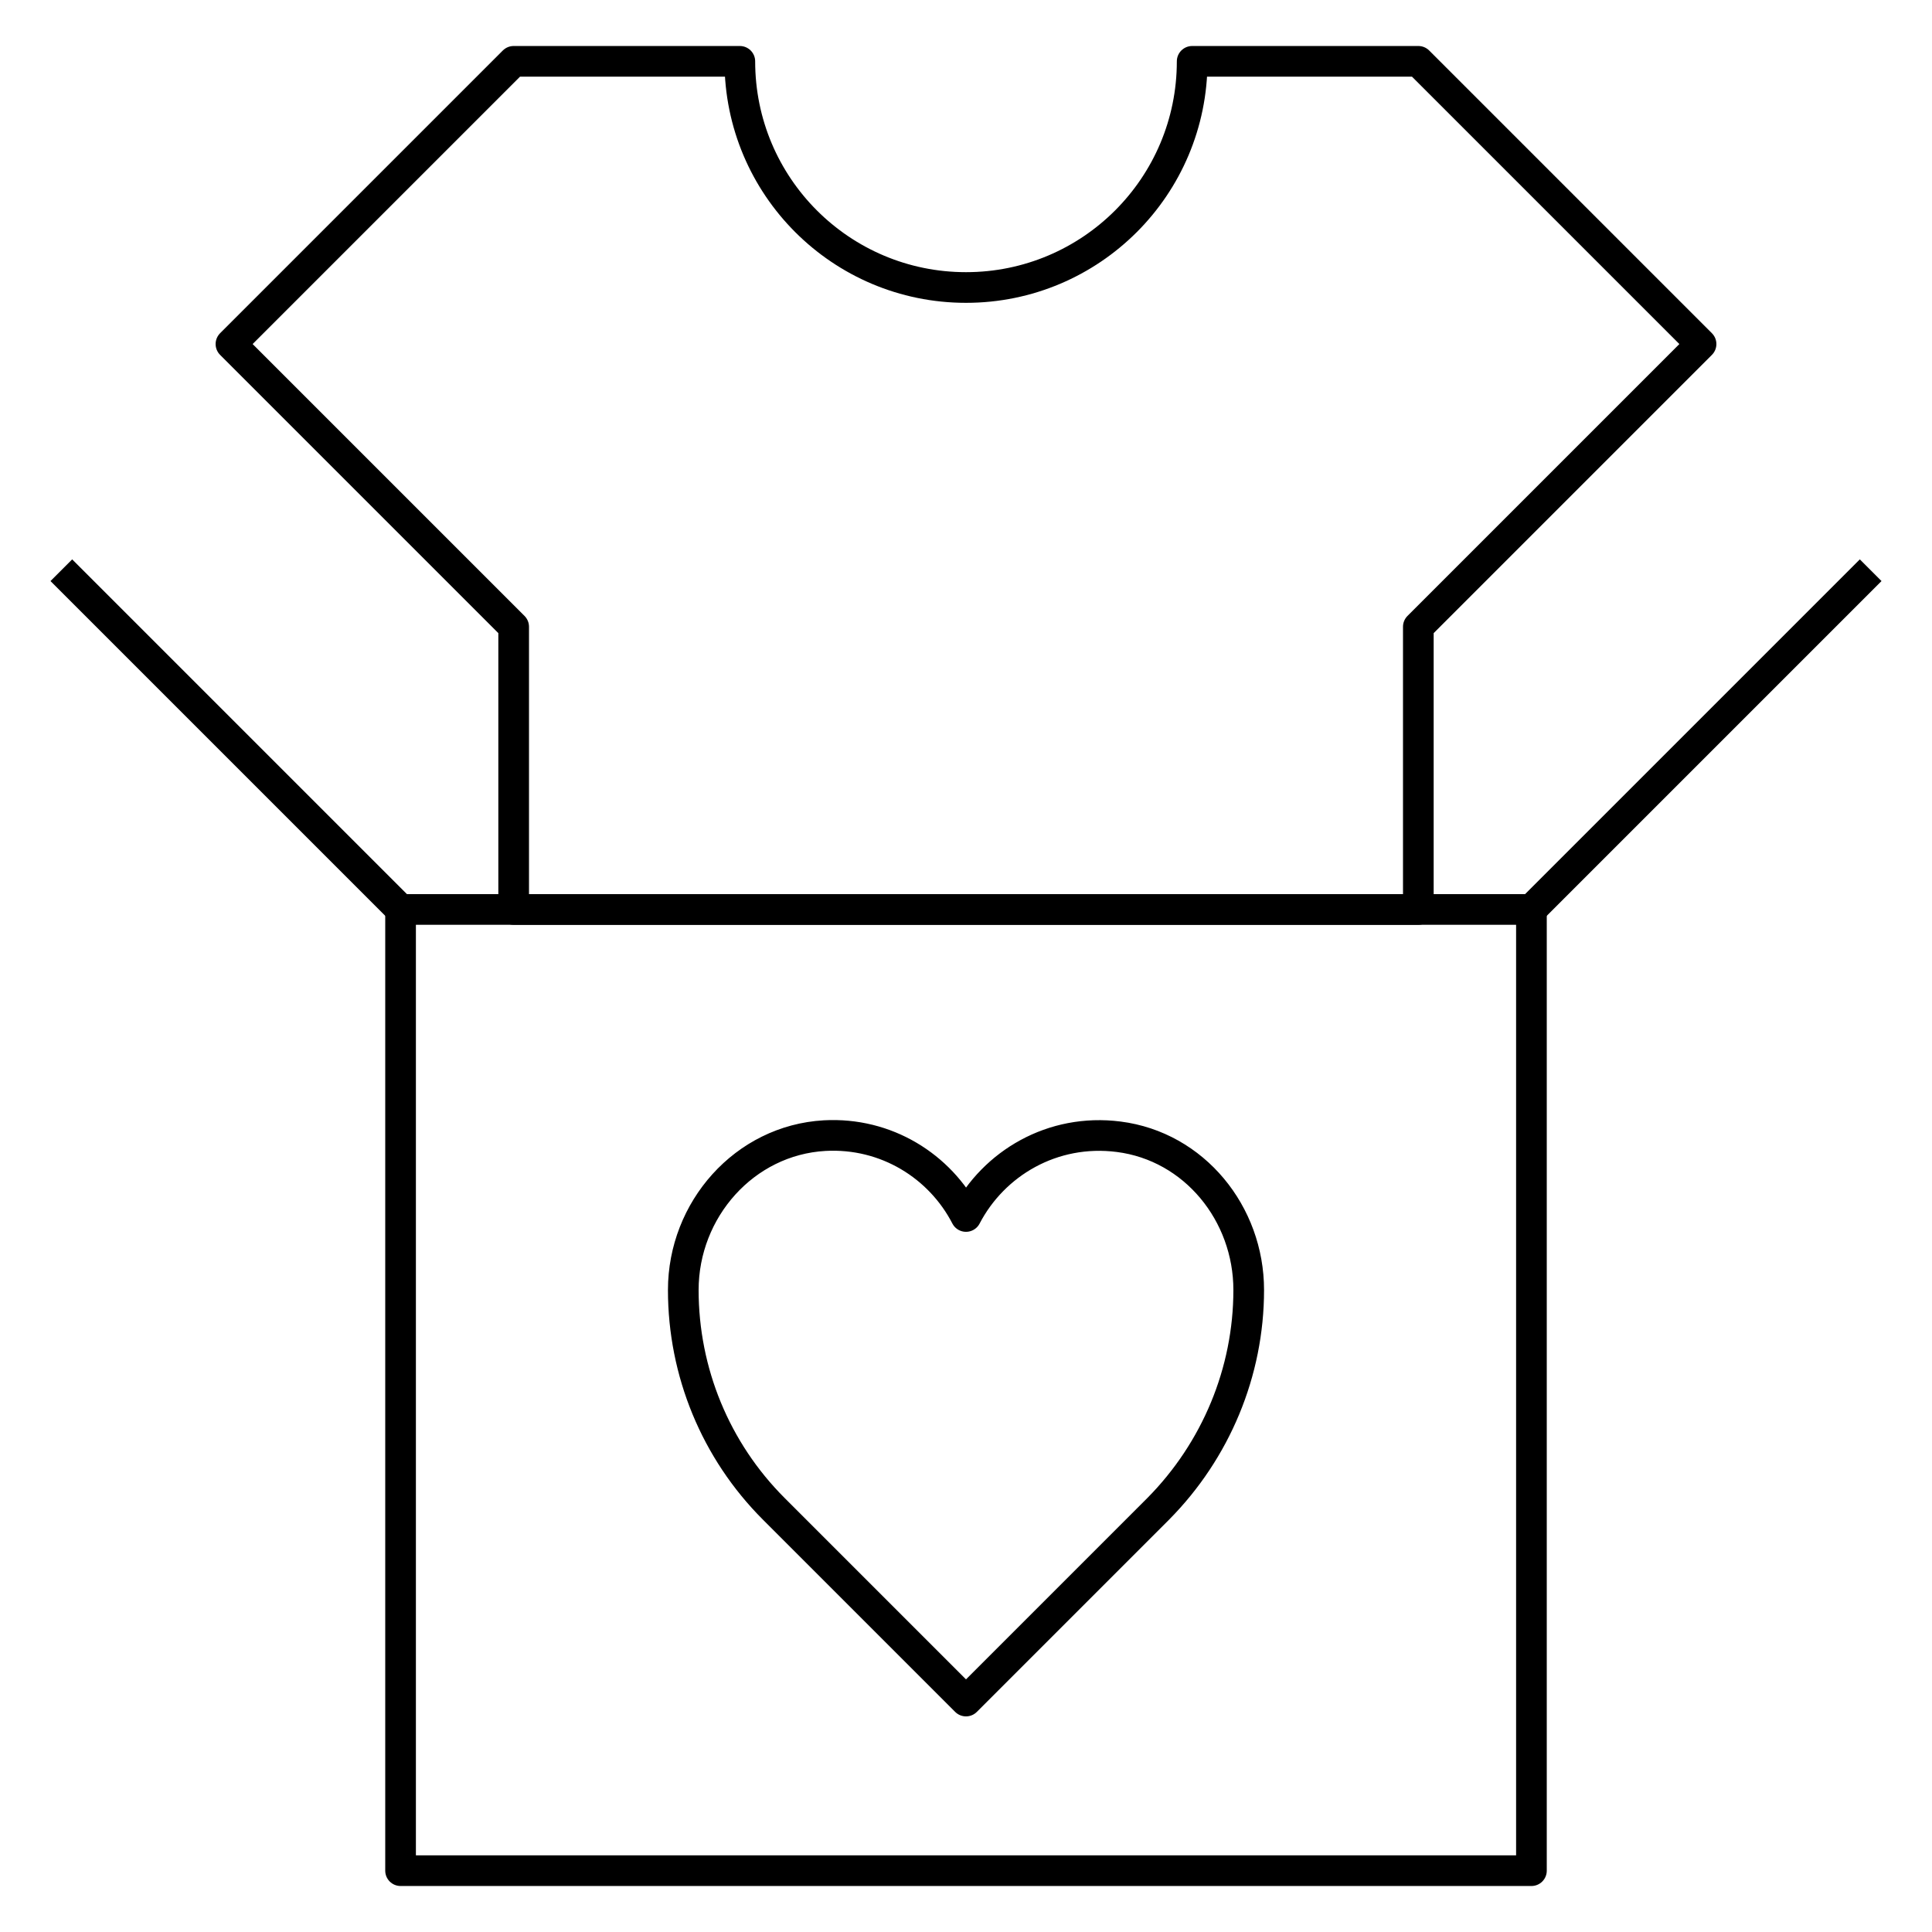
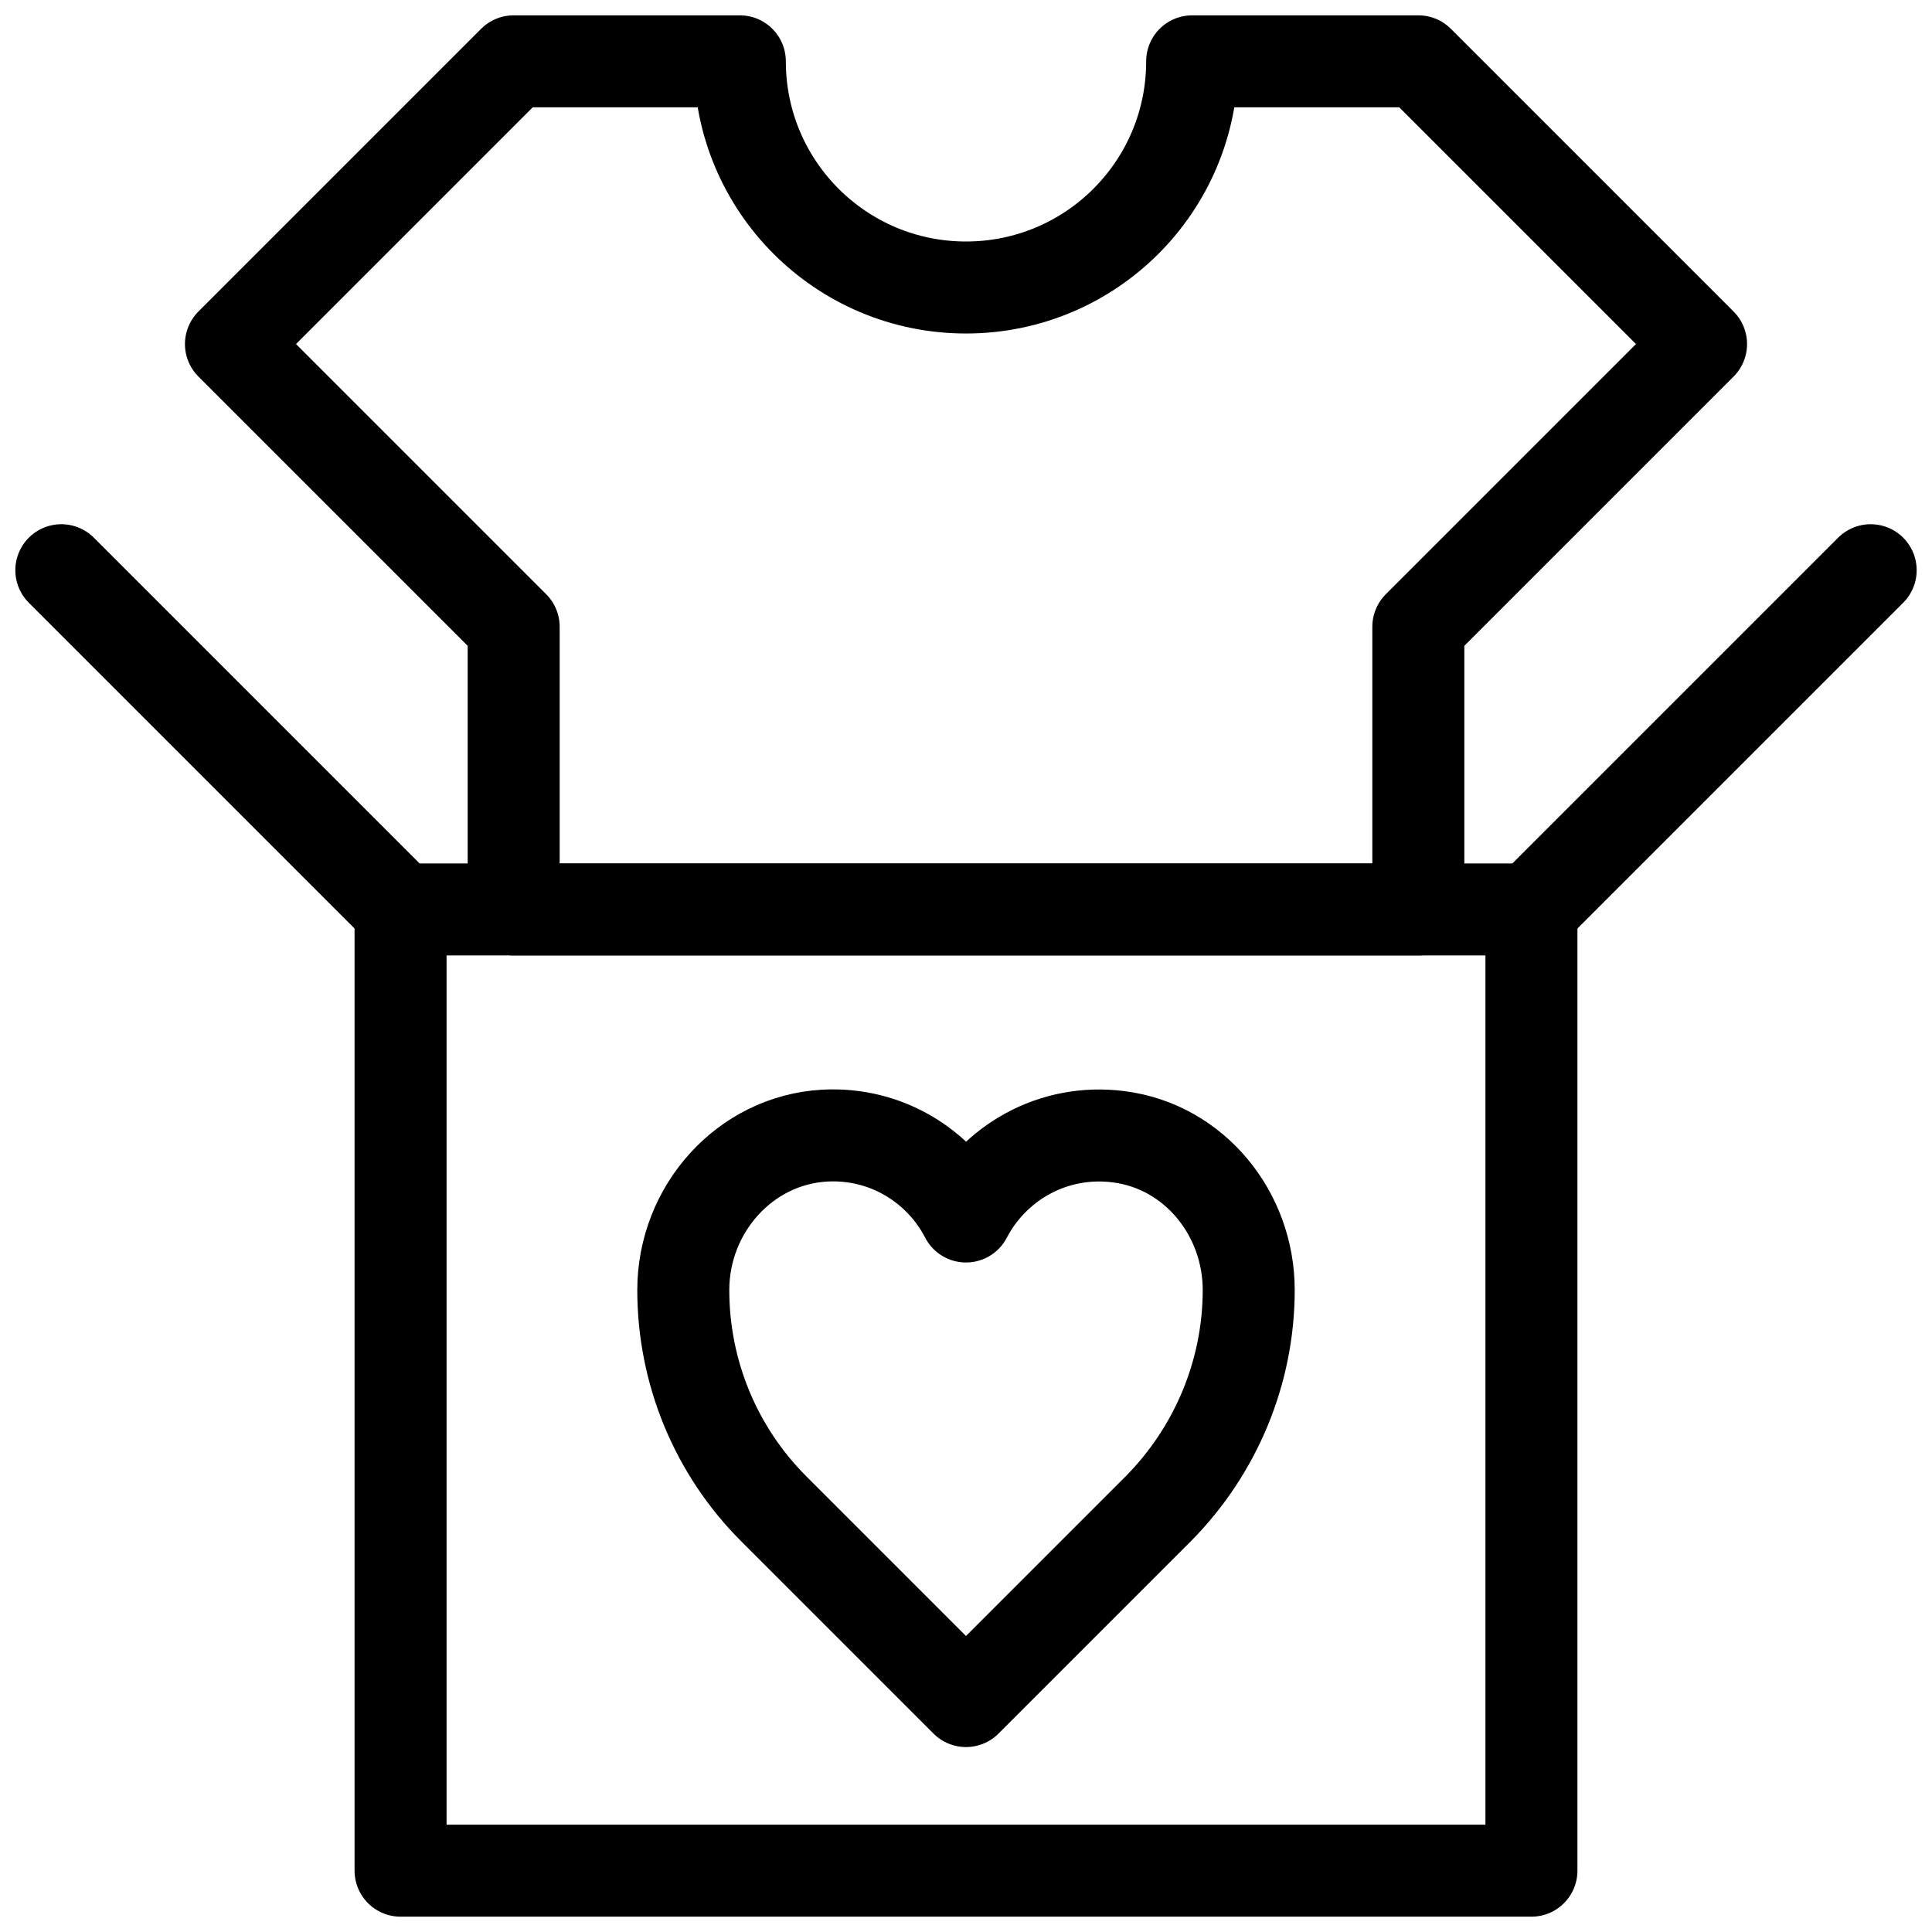
<svg xmlns="http://www.w3.org/2000/svg" width="63" height="63" viewBox="0 0 63 63" fill="none">
-   <path d="M49.938 29.656H13.062V61H49.938V29.656Z" stroke="black" strokeWidth="3" strokeLinecap="round" stroke-linejoin="round" />
-   <path d="M13.062 29.656L2 18.594" stroke="black" strokeWidth="3" strokeLinecap="round" strokeLinejoin="round" />
-   <path d="M49.938 29.656L61 18.594" stroke="black" strokeWidth="3" strokeLinecap="round" strokeLinejoin="round" />
-   <path d="M31.5 39.668C32.403 37.935 34.321 36.792 36.478 37.068C38.949 37.382 40.719 39.576 40.719 42.065C40.719 44.738 39.649 47.301 37.769 49.2L31.5 55.469L25.231 49.2C23.332 47.301 22.281 44.738 22.281 42.065C22.281 39.447 24.273 37.179 26.891 37.031C28.9 36.921 30.652 38.027 31.5 39.668Z" stroke="black" strokeWidth="3" strokeLinecap="round" stroke-linejoin="round" />
-   <path d="M24.125 2H16.75L7.531 11.219L16.75 20.438V29.656H46.25V20.438L55.469 11.219L46.25 2H38.875C38.875 6.075 35.575 9.375 31.5 9.375C27.425 9.375 24.125 6.075 24.125 2Z" stroke="black" strokeWidth="3" strokeLinecap="round" stroke-linejoin="round" />
+   <path d="M49.938 29.656H13.062V61H49.938V29.656Z" stroke="black" stroke-width="3" stroke-linecap="round" stroke-linejoin="round" />
+   <path d="M13.062 29.656L2 18.594" stroke="black" stroke-width="3" stroke-linecap="round" stroke-linejoin="round" />
+   <path d="M49.938 29.656L61 18.594" stroke="black" stroke-width="3" stroke-linecap="round" stroke-linejoin="round" />
+   <path d="M31.5 39.668C32.403 37.935 34.321 36.792 36.478 37.068C38.949 37.382 40.719 39.576 40.719 42.065C40.719 44.738 39.649 47.301 37.769 49.2L31.5 55.469L25.231 49.2C23.332 47.301 22.281 44.738 22.281 42.065C22.281 39.447 24.273 37.179 26.891 37.031C28.9 36.921 30.652 38.027 31.5 39.668Z" stroke="black" stroke-width="3" stroke-linecap="round" stroke-linejoin="round" />
+   <path d="M24.125 2H16.75L7.531 11.219L16.75 20.438V29.656H46.25V20.438L55.469 11.219L46.25 2H38.875C38.875 6.075 35.575 9.375 31.5 9.375C27.425 9.375 24.125 6.075 24.125 2Z" stroke="black" stroke-width="3" stroke-linecap="round" stroke-linejoin="round" />
</svg>
